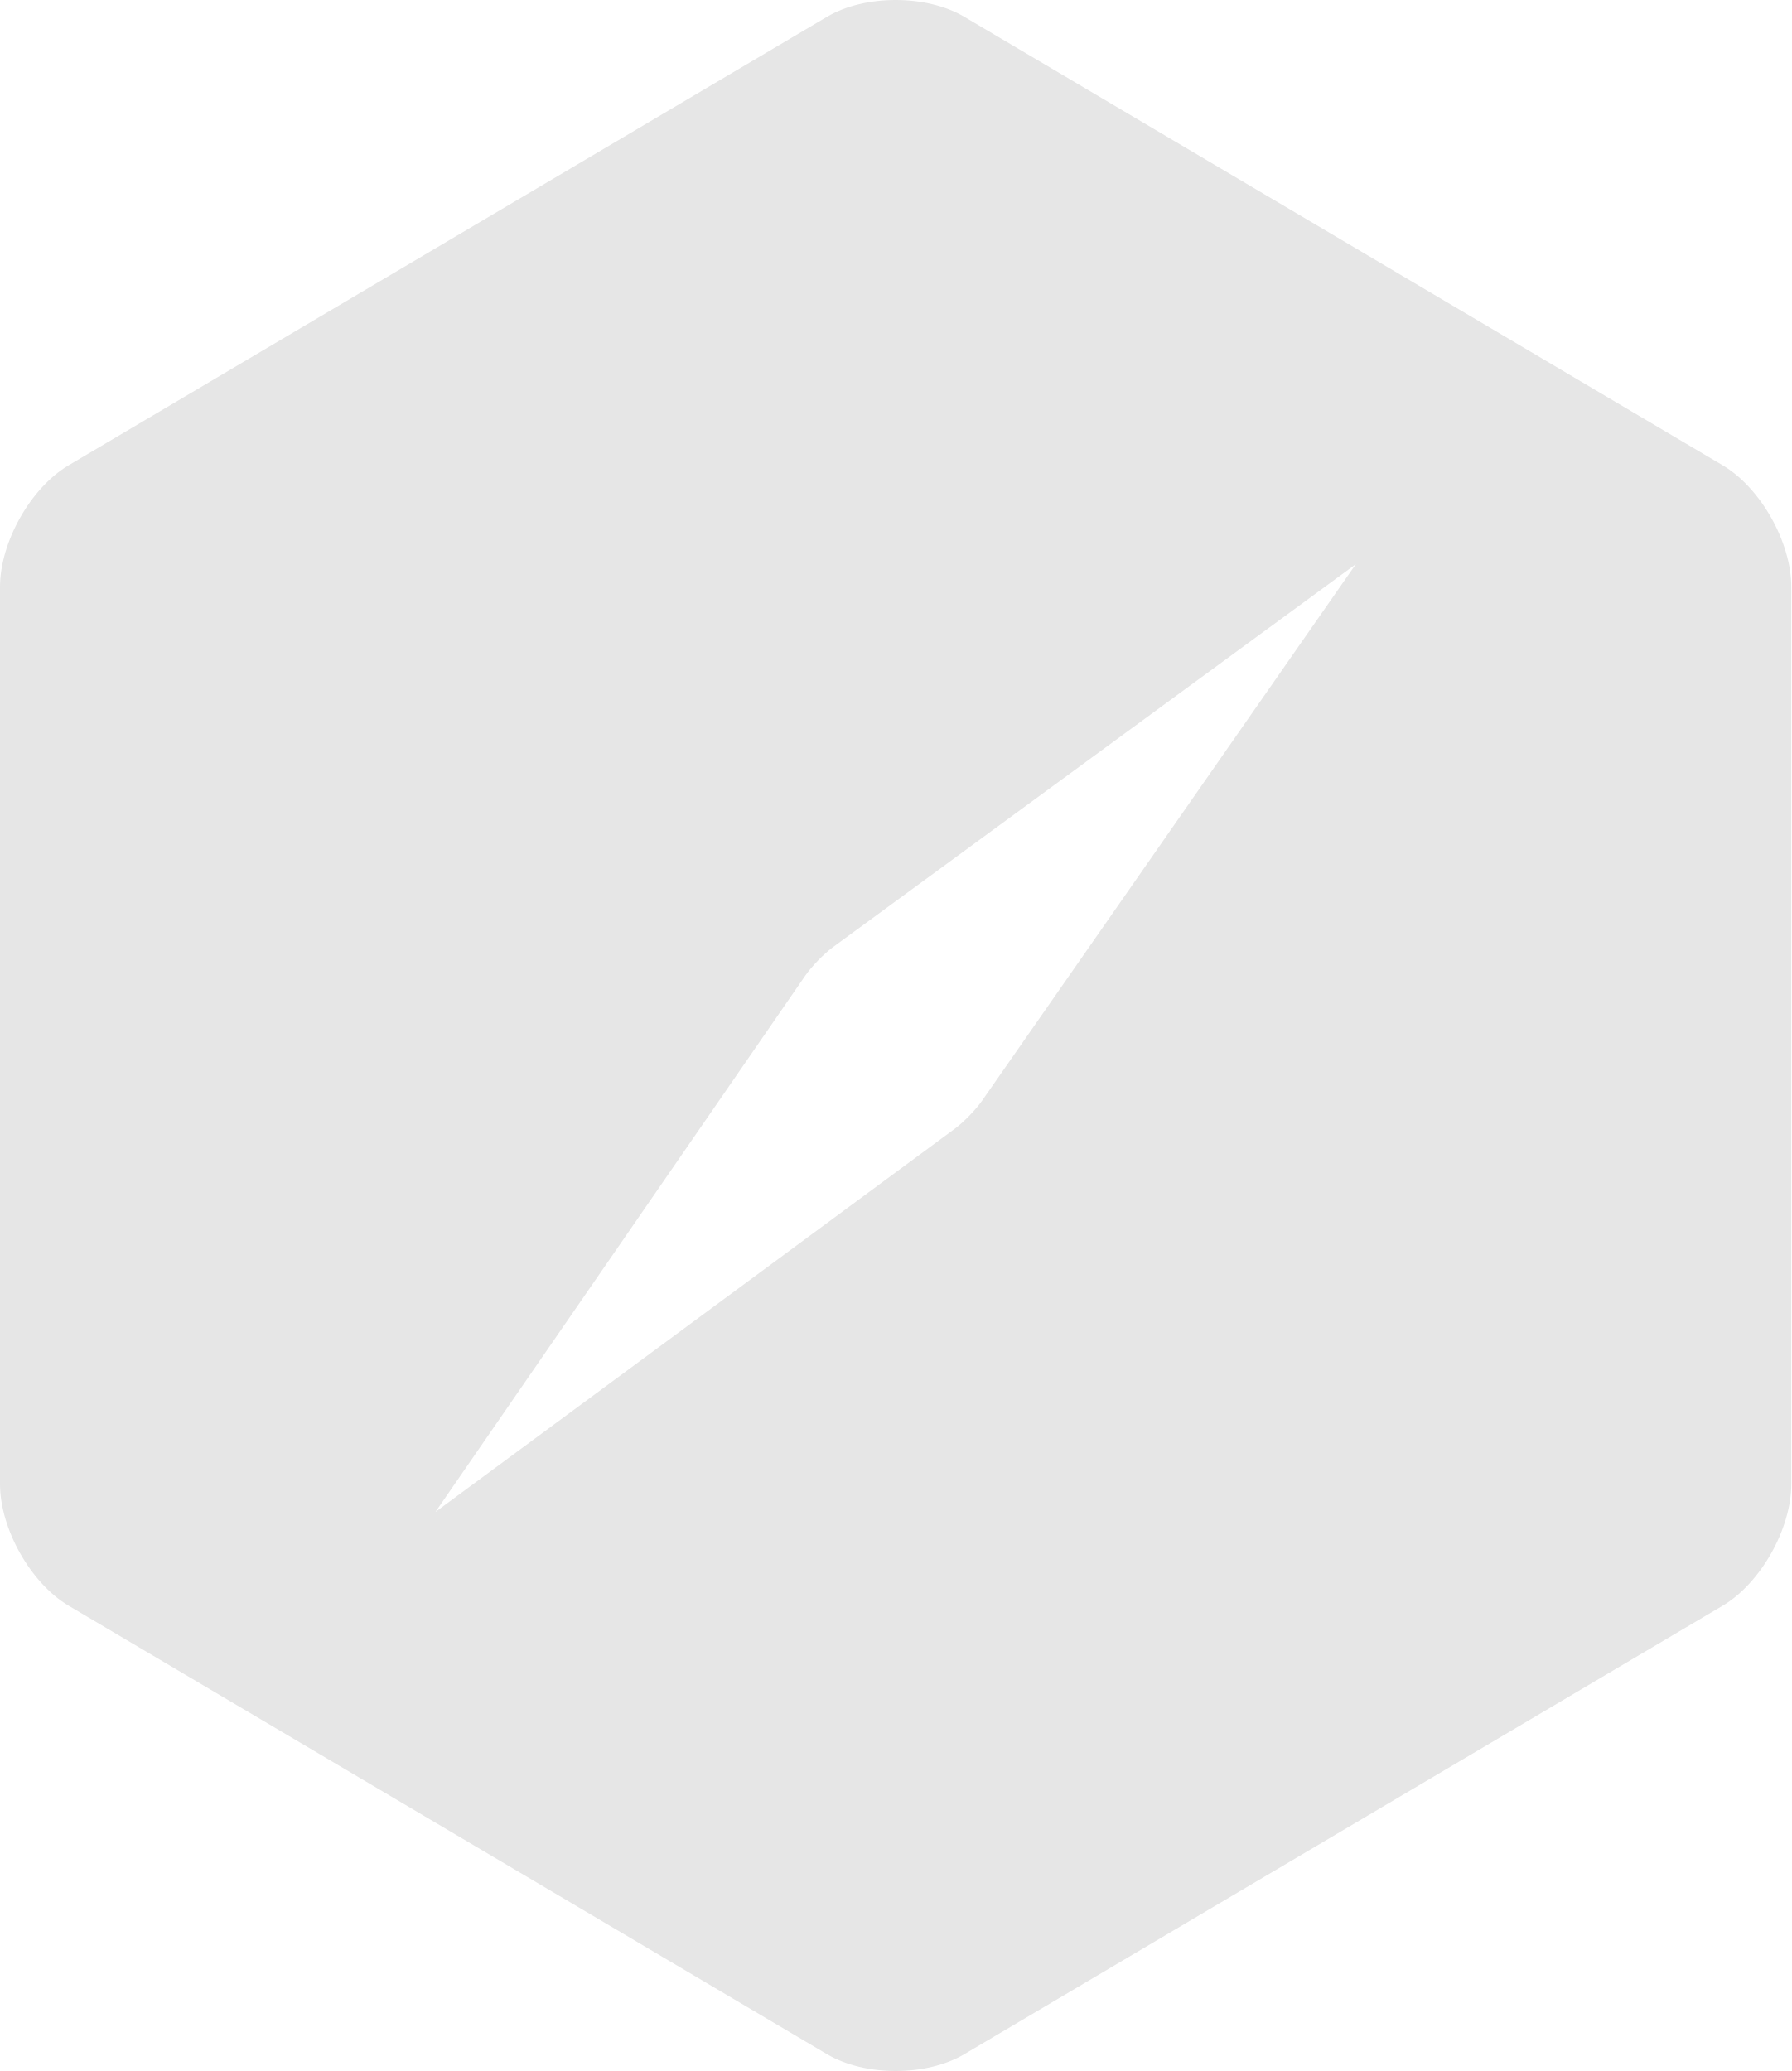
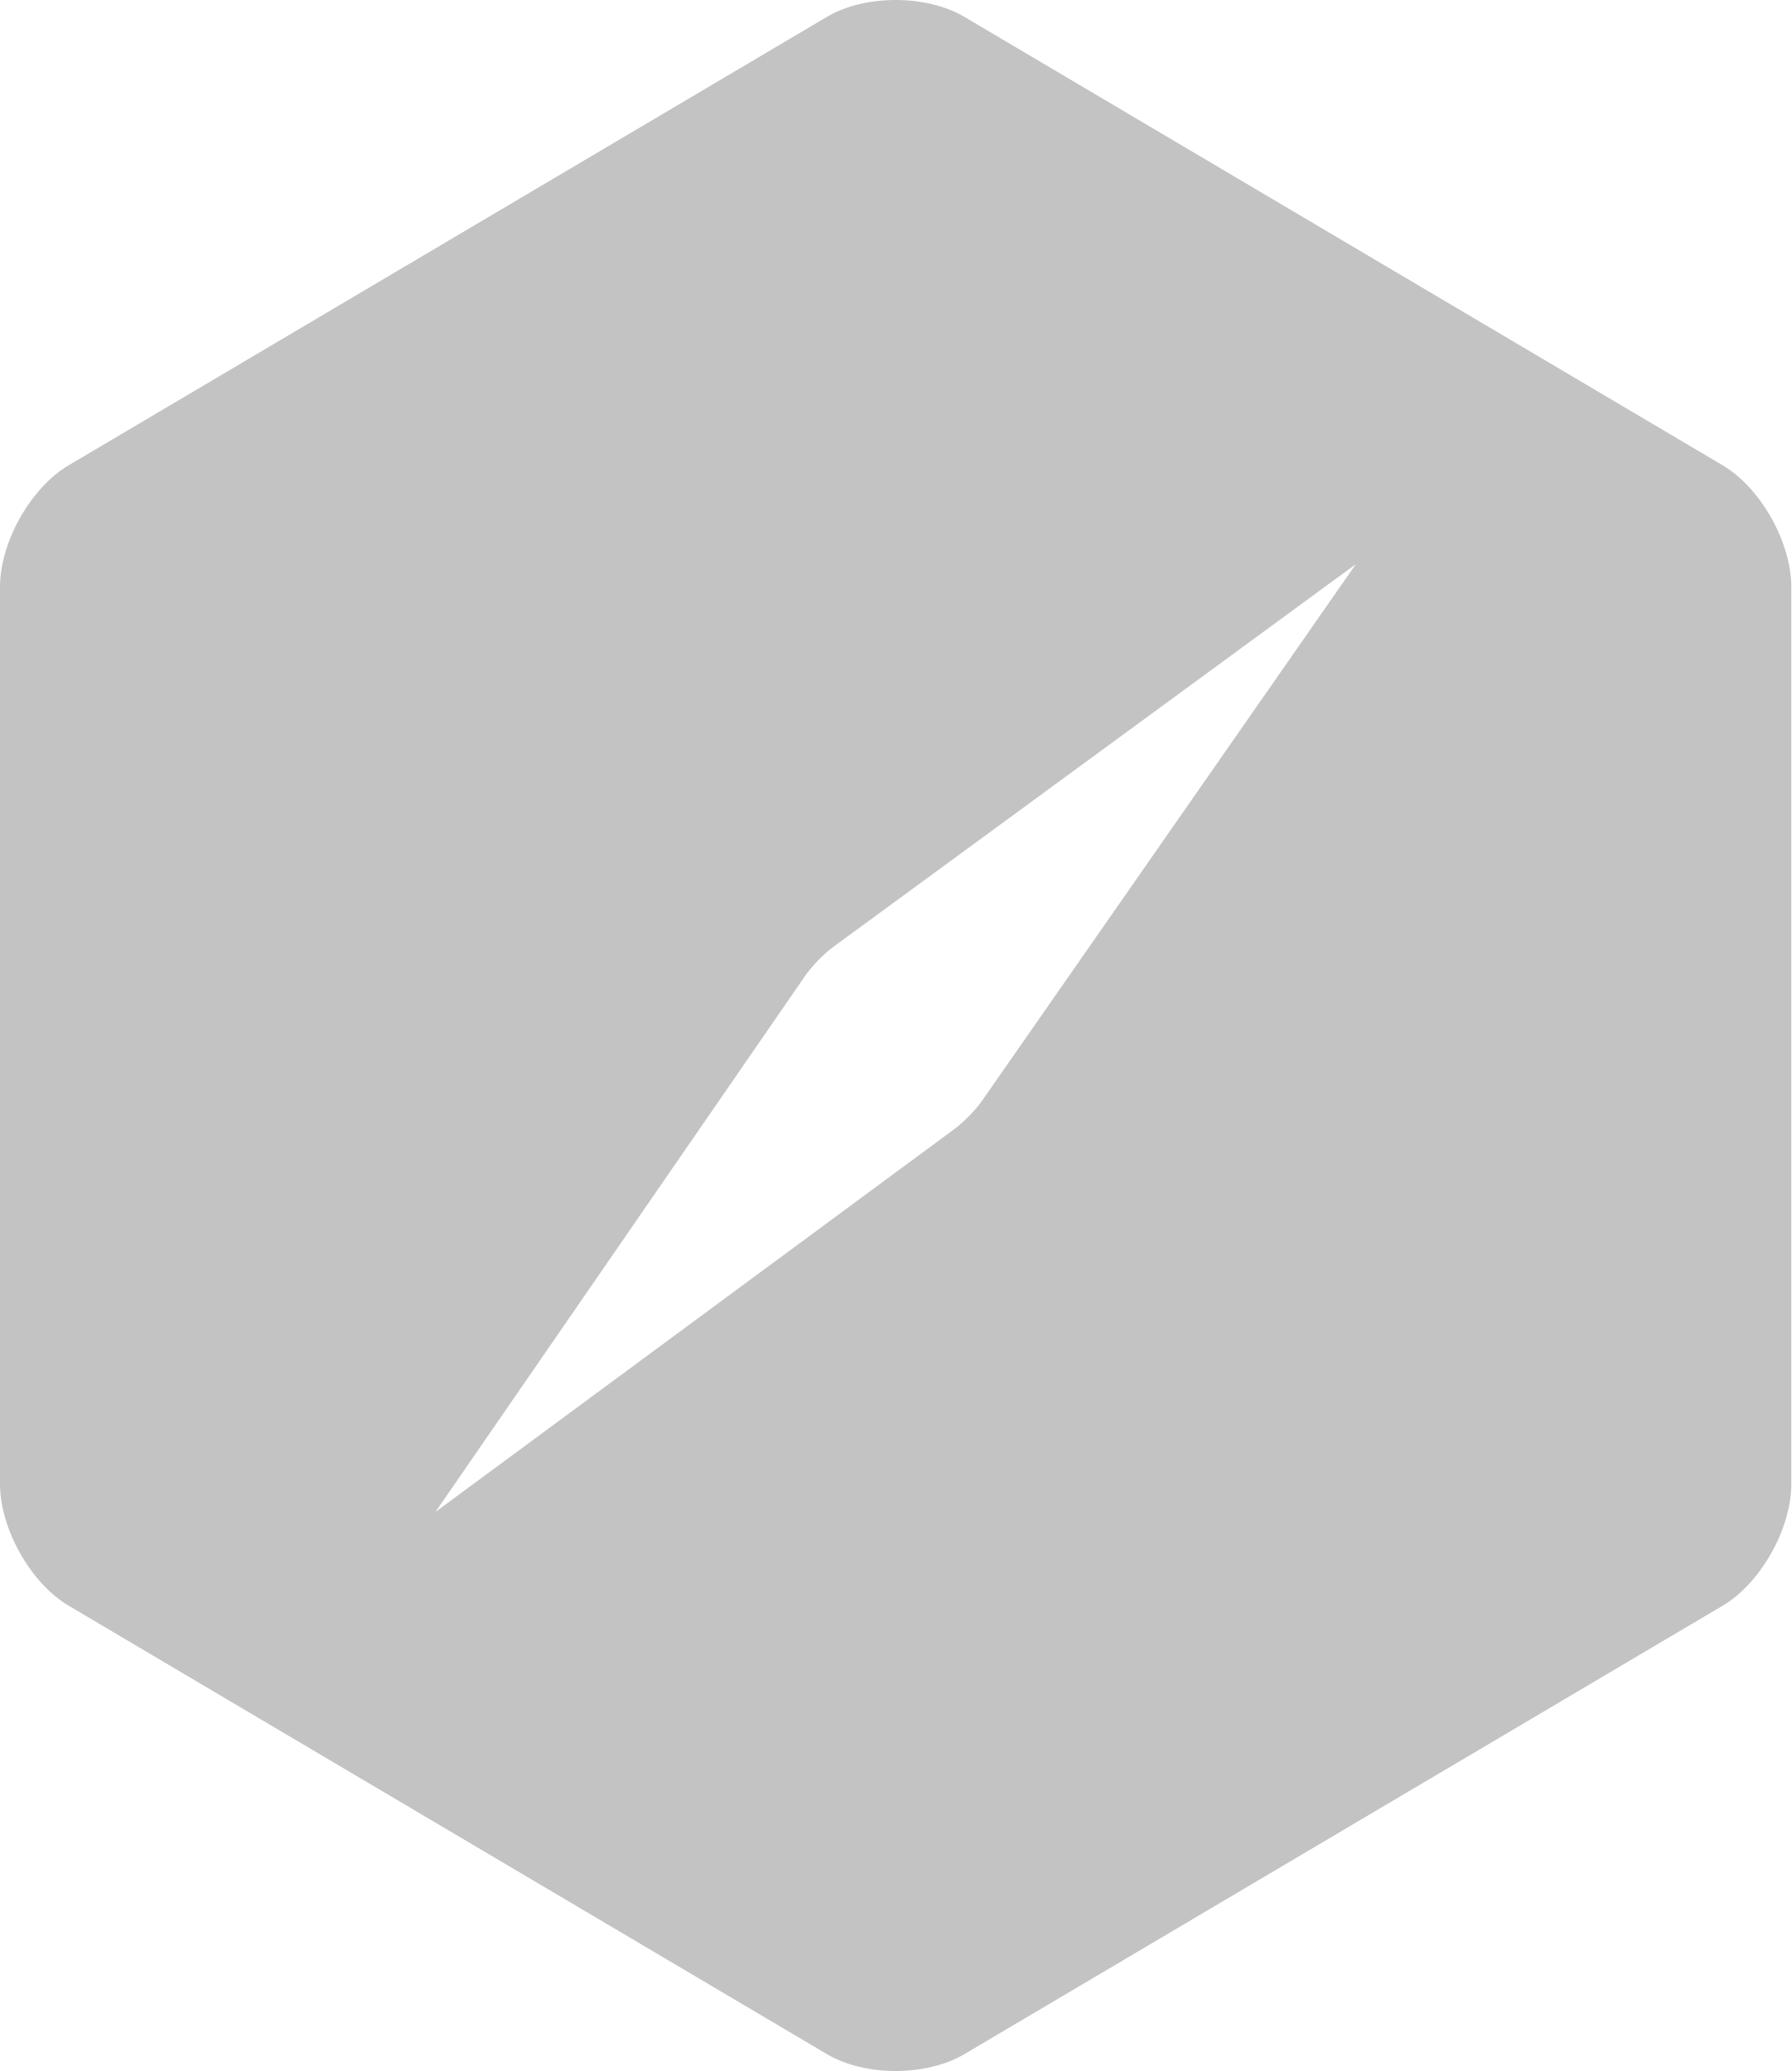
<svg xmlns="http://www.w3.org/2000/svg" width="32px" height="37px" viewBox="0 0 32 37" version="1.1">
  <defs />
  <g id="Page-2" stroke="none" stroke-width="1" fill="none" fill-rule="evenodd">
-     <g id="Test" transform="translate(-52, -48)" fill="#000000" opacity="0.101">
+     <g id="Test" transform="translate(-52, -48)" fill="#888888" opacity="0.5">
      <path d="M66.774,48.3 C67.451,47.9 68.548,47.9 69.226,48.3 L82.774,56.313 C83.451,56.713 84,57.686 84,58.487 L84,74.513 C84,75.313 83.452,76.287 82.774,76.687 L69.226,84.7 C68.549,85.1 67.452,85.1 66.774,84.7 L53.226,76.687 C52.549,76.287 52,75.314 52,74.513 L52,58.487 C52,57.687 52.548,56.713 53.226,56.313 L66.774,48.3 L66.774,48.3 Z M66.878,64.923 C66.719,65.04 66.499,65.266 66.386,65.43 L59.779,75.012 L69.054,68.168 C69.213,68.051 69.434,67.824 69.546,67.662 L76.221,58.079 L66.878,64.923 L66.878,64.923 Z" id="Trailblazer-Logo-2" />
    </g>
  </g>
</svg>
